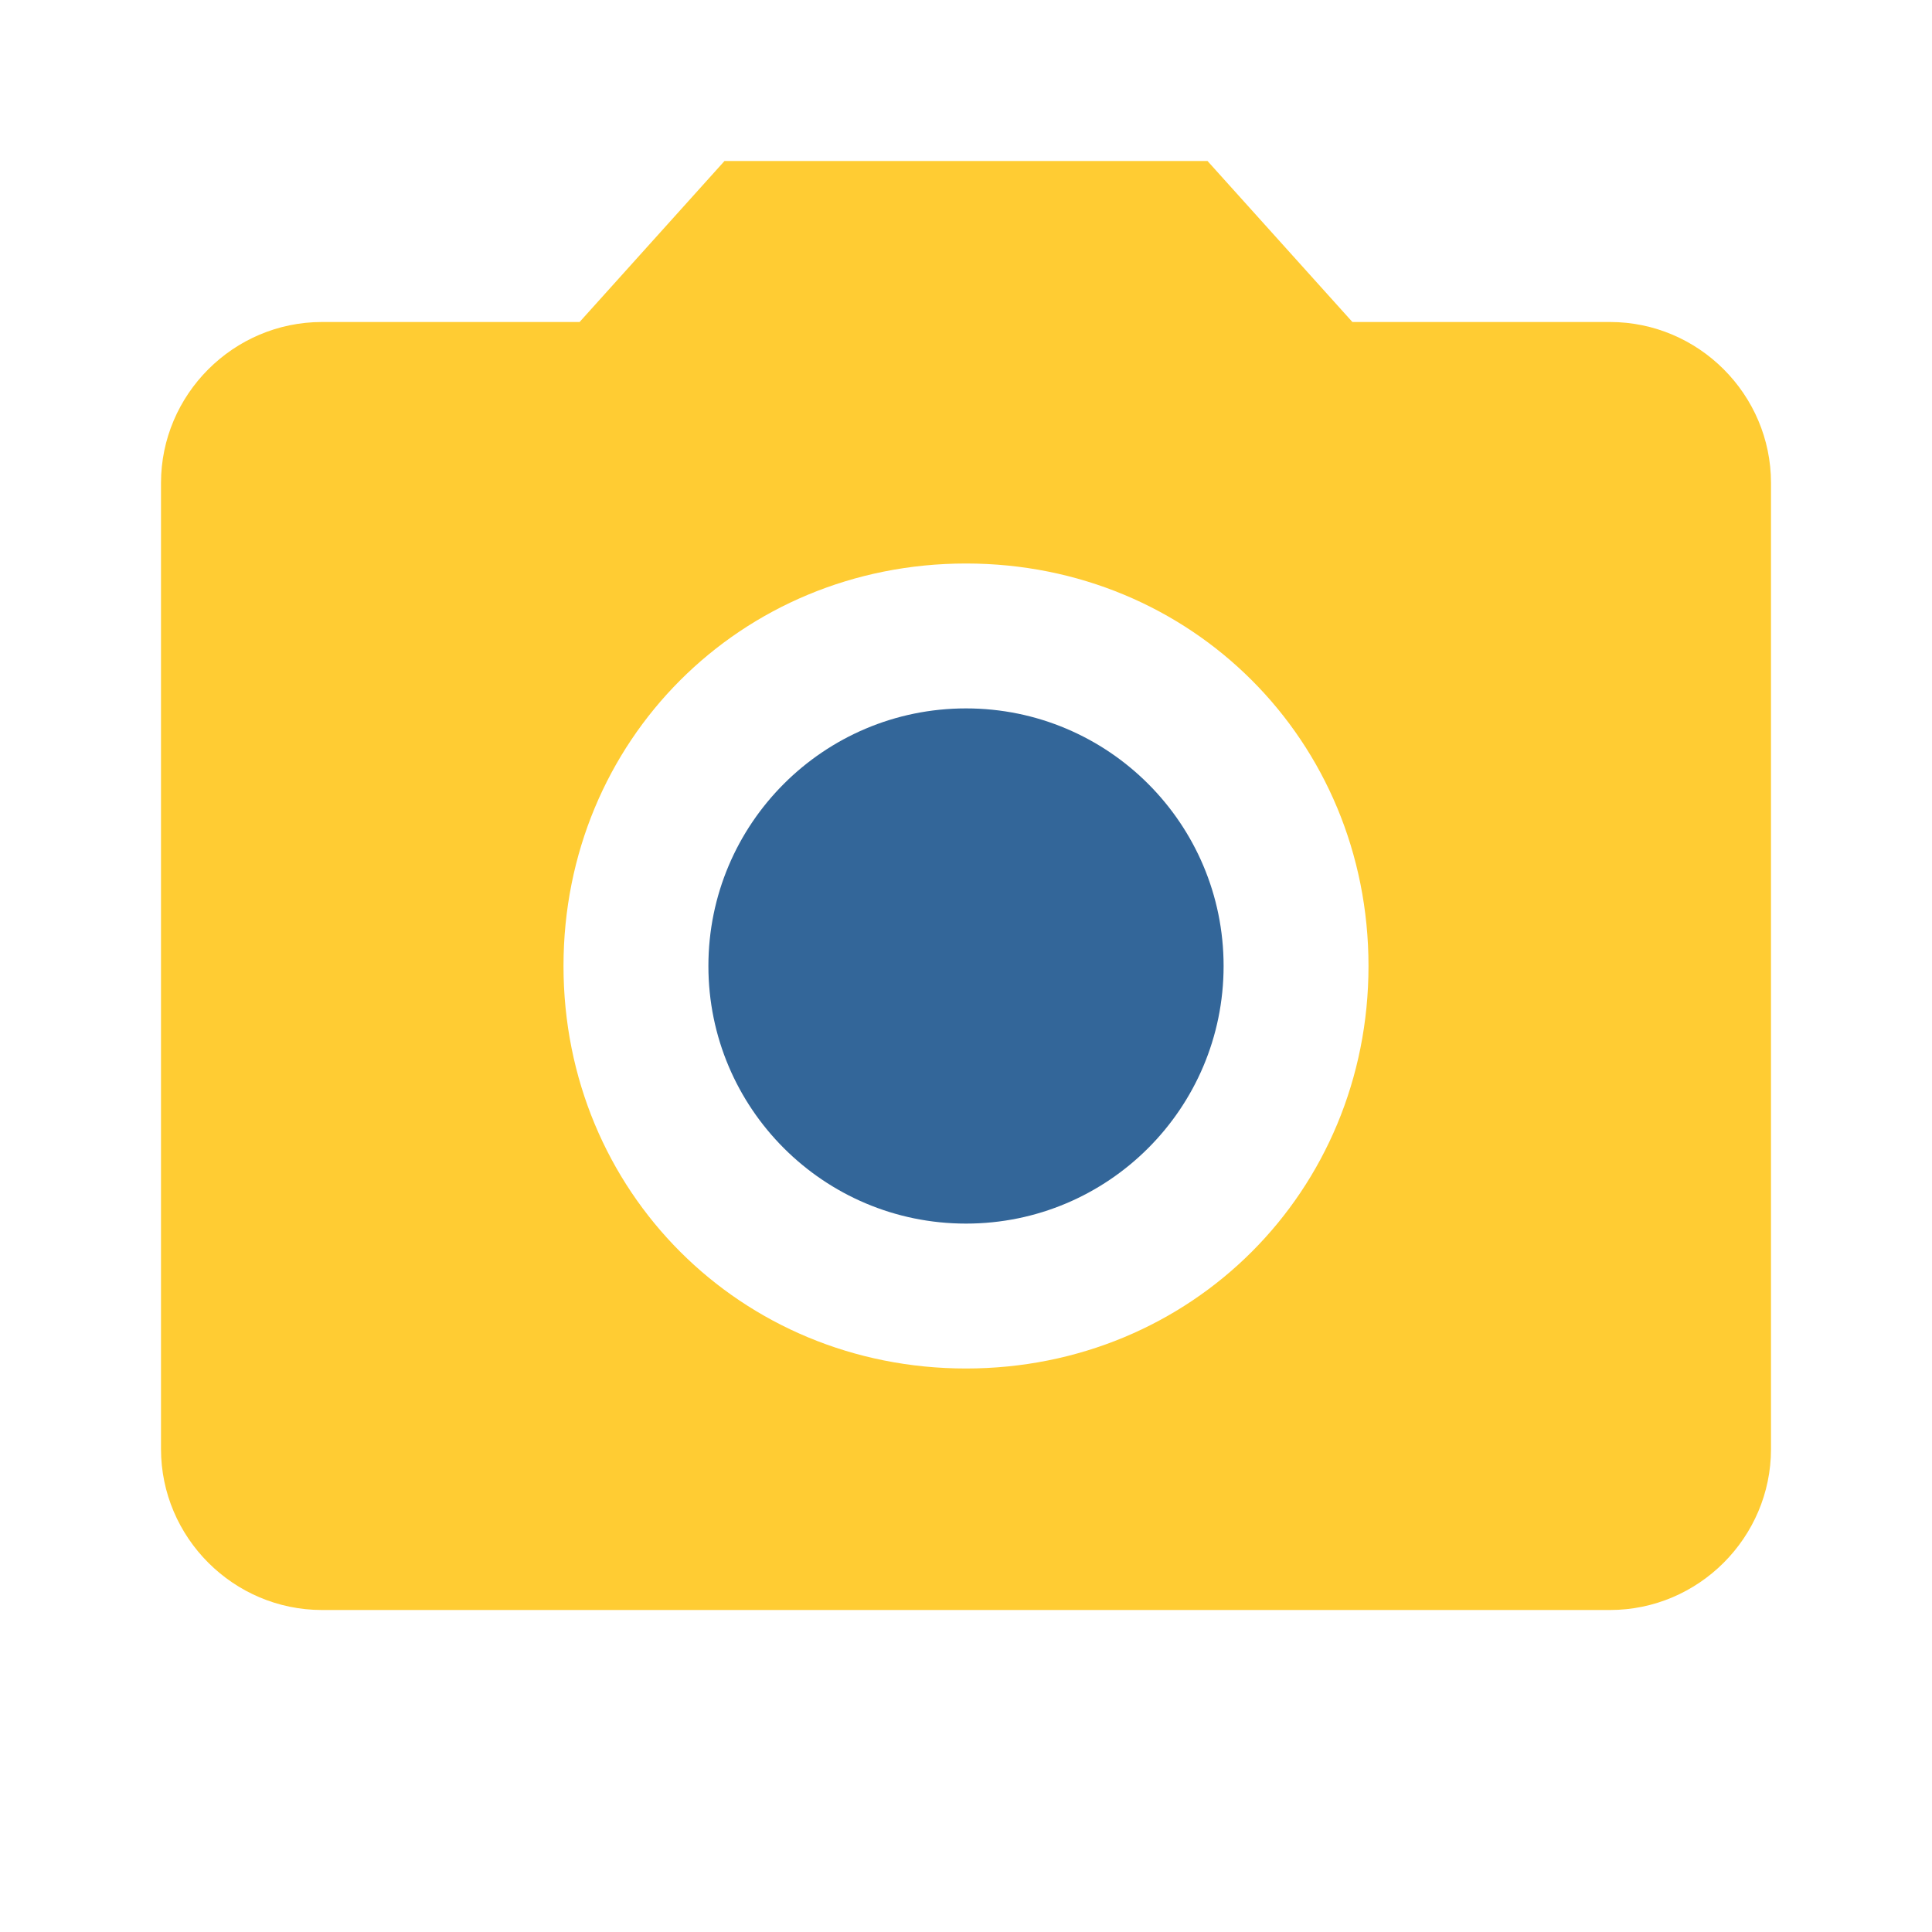
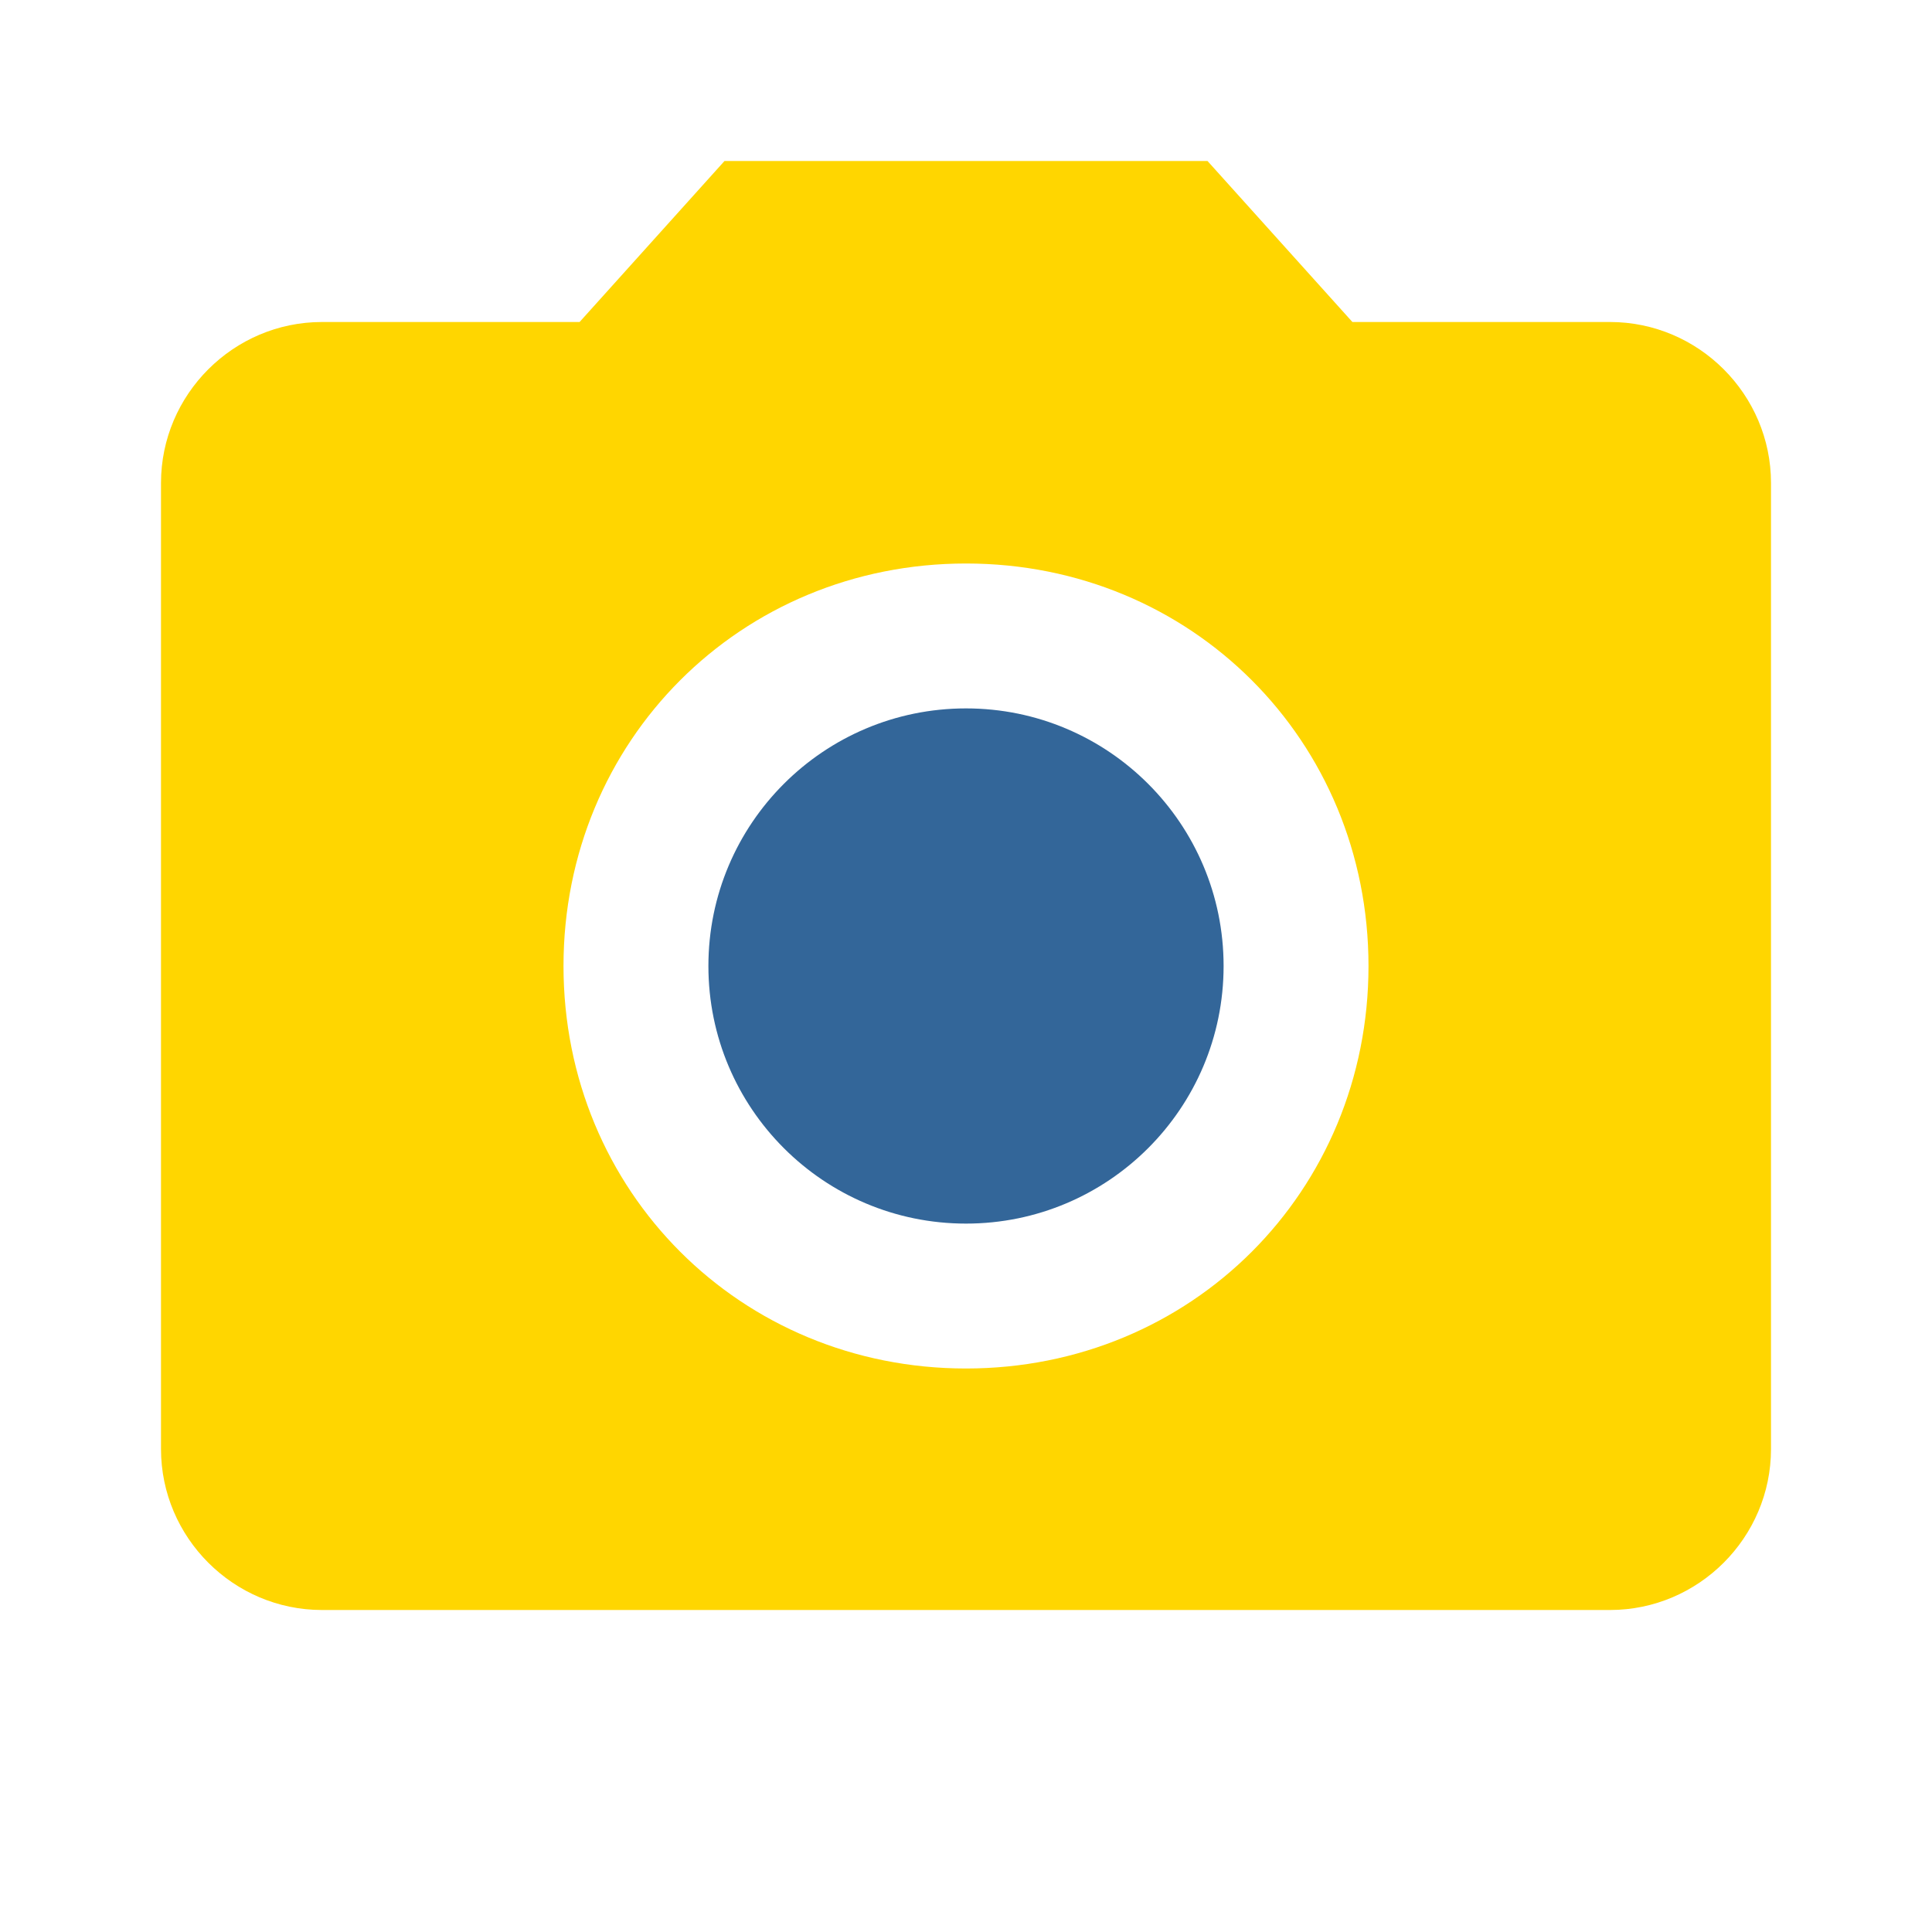
<svg xmlns="http://www.w3.org/2000/svg" version="1.1" id="Layer_1" x="0px" y="0px" viewBox="0 0 24 24" style="enable-background:new 0 0 24 24;" xml:space="preserve">
  <style type="text/css">
	.st0{fill:#336699;}
- 	.st1{fill:#FFCC33;}
+ 	.st1{fill:#FFD600;}
	.st2{fill:none;}
</style>
  <circle class="st0" cx="12" cy="12" r="3.2" />
  <path class="st1" d="M9,2L7.2,4H4C2.9,4,2,4.9,2,6v12c0,1.1,0.9,2,2,2h16c1.1,0,2-0.9,2-2V6c0-1.1-0.9-2-2-2h-3.2L15,2H9z M12,17  c-2.8,0-5-2.2-5-5s2.2-5,5-5s5,2.2,5,5S14.8,17,12,17z" />
  <path class="st2" d="M0,0h24v24H0V0z" />
</svg>
